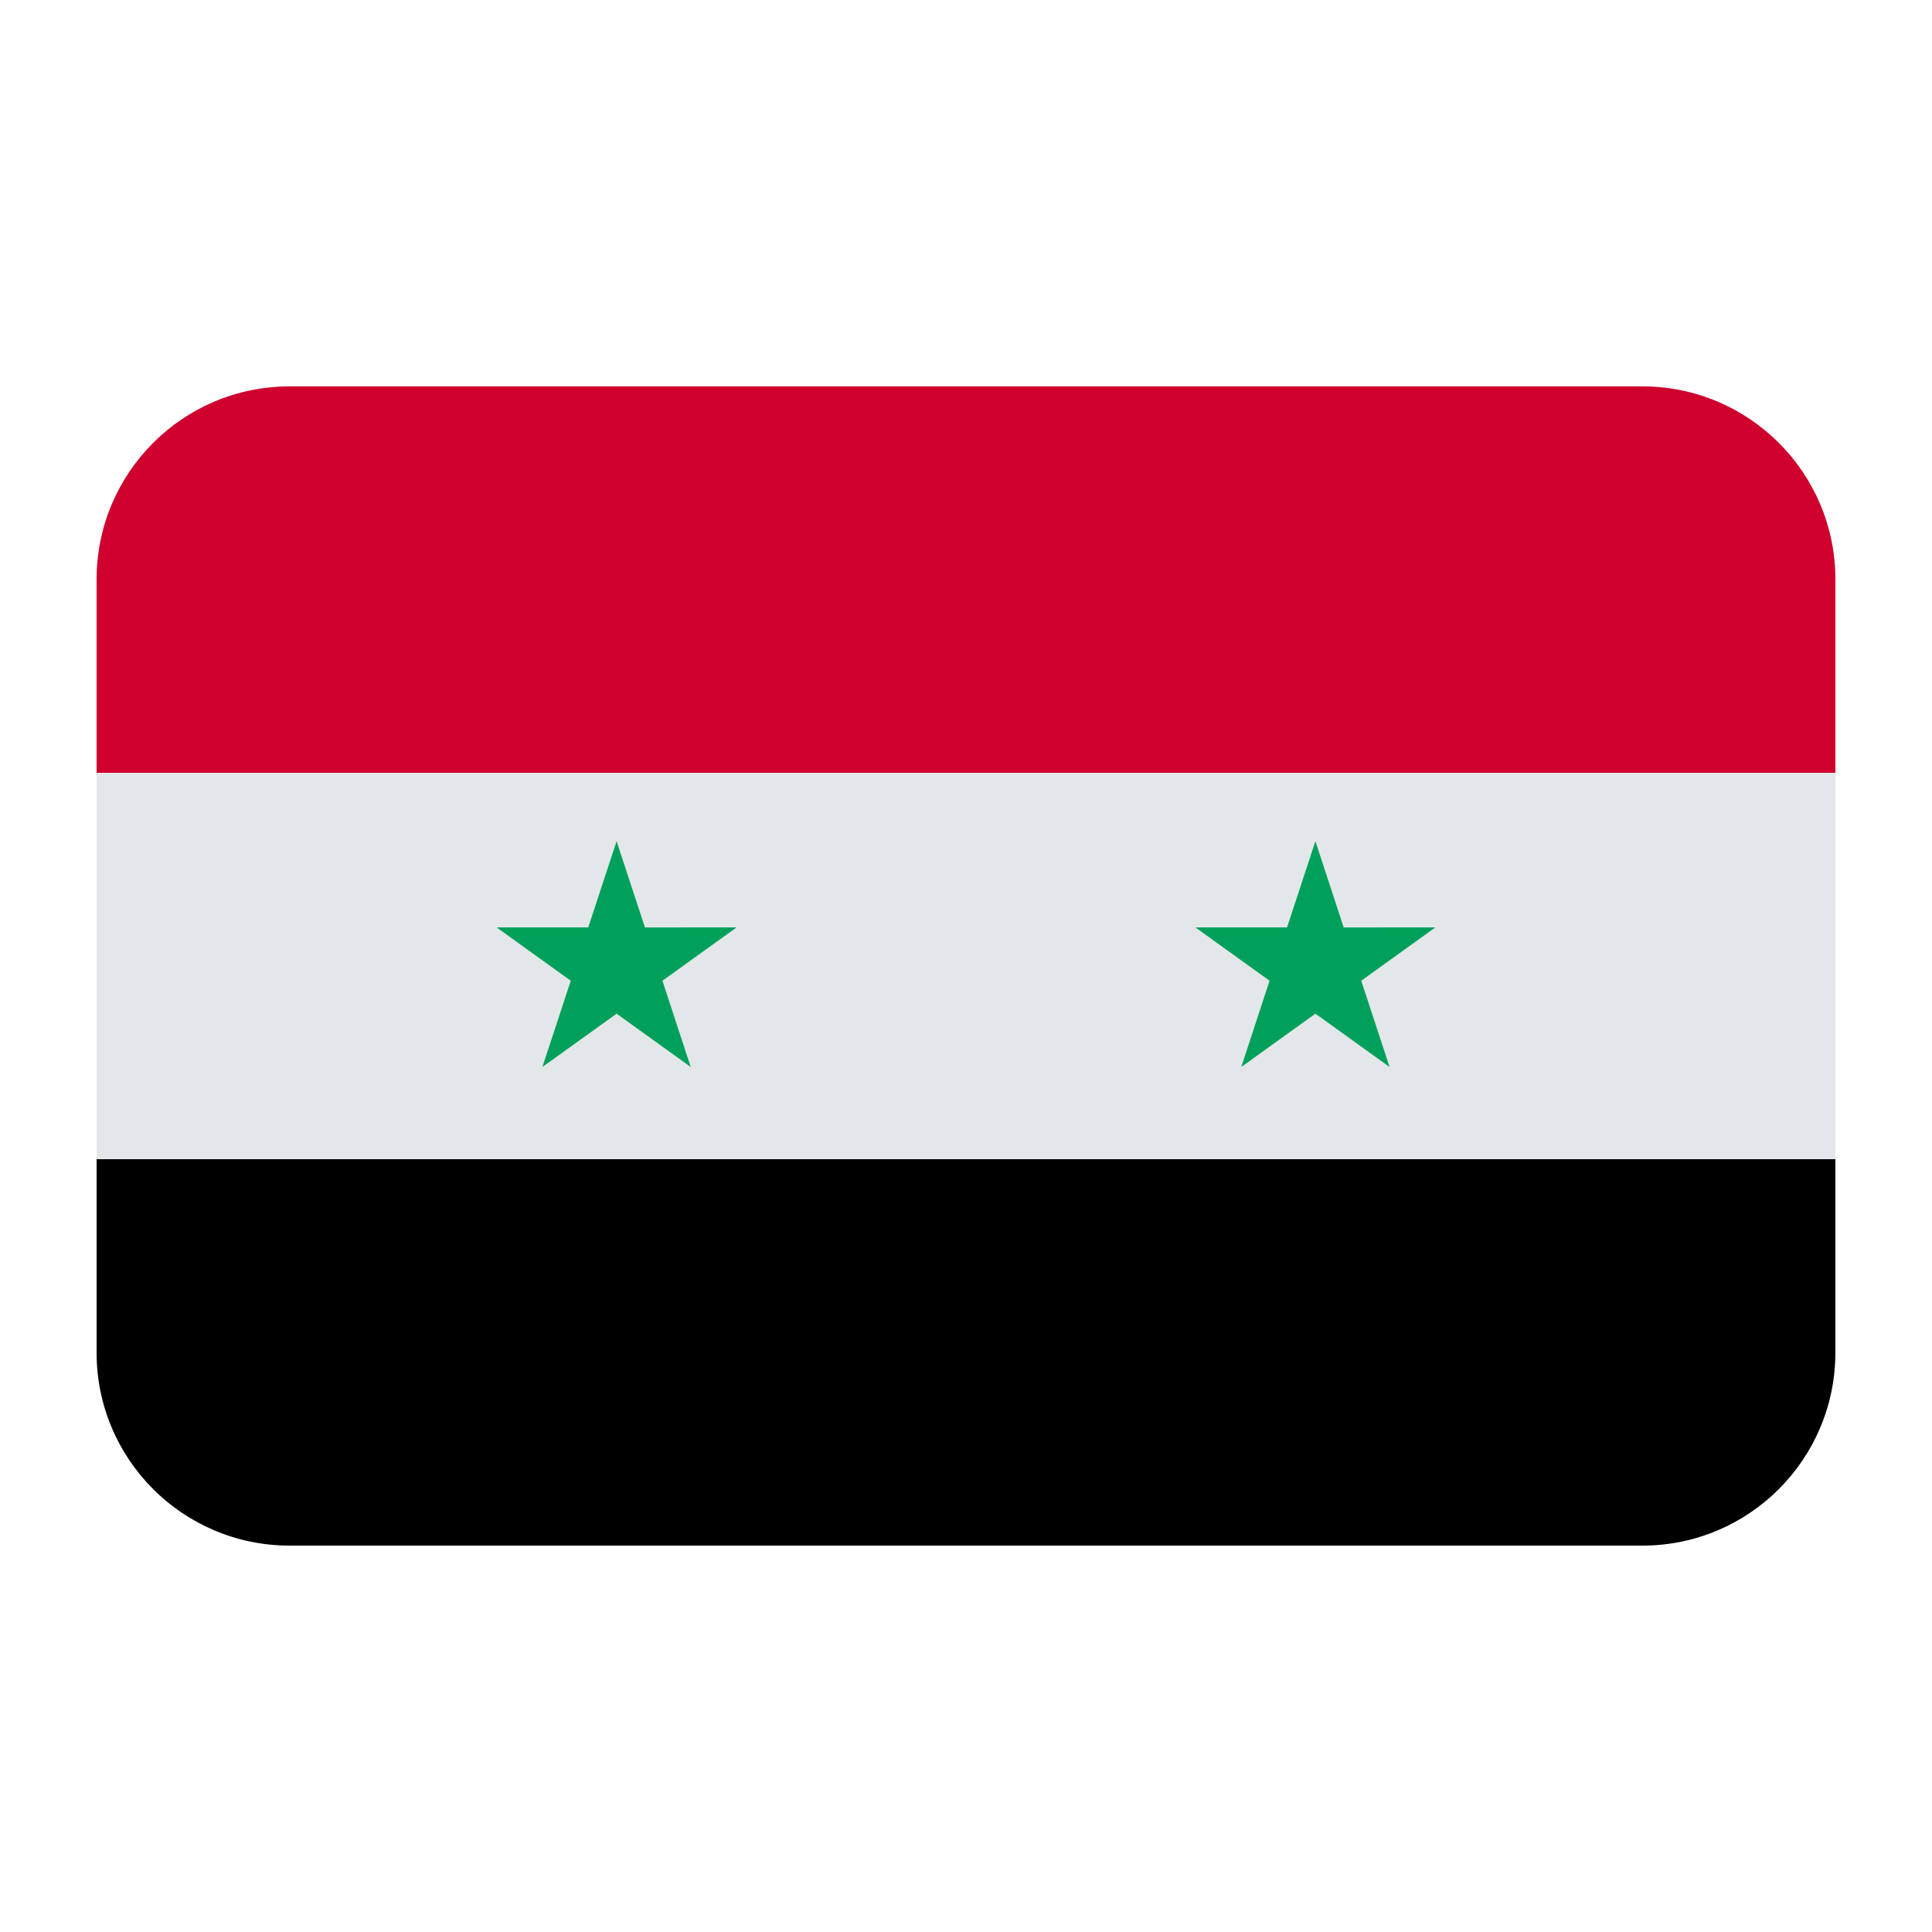
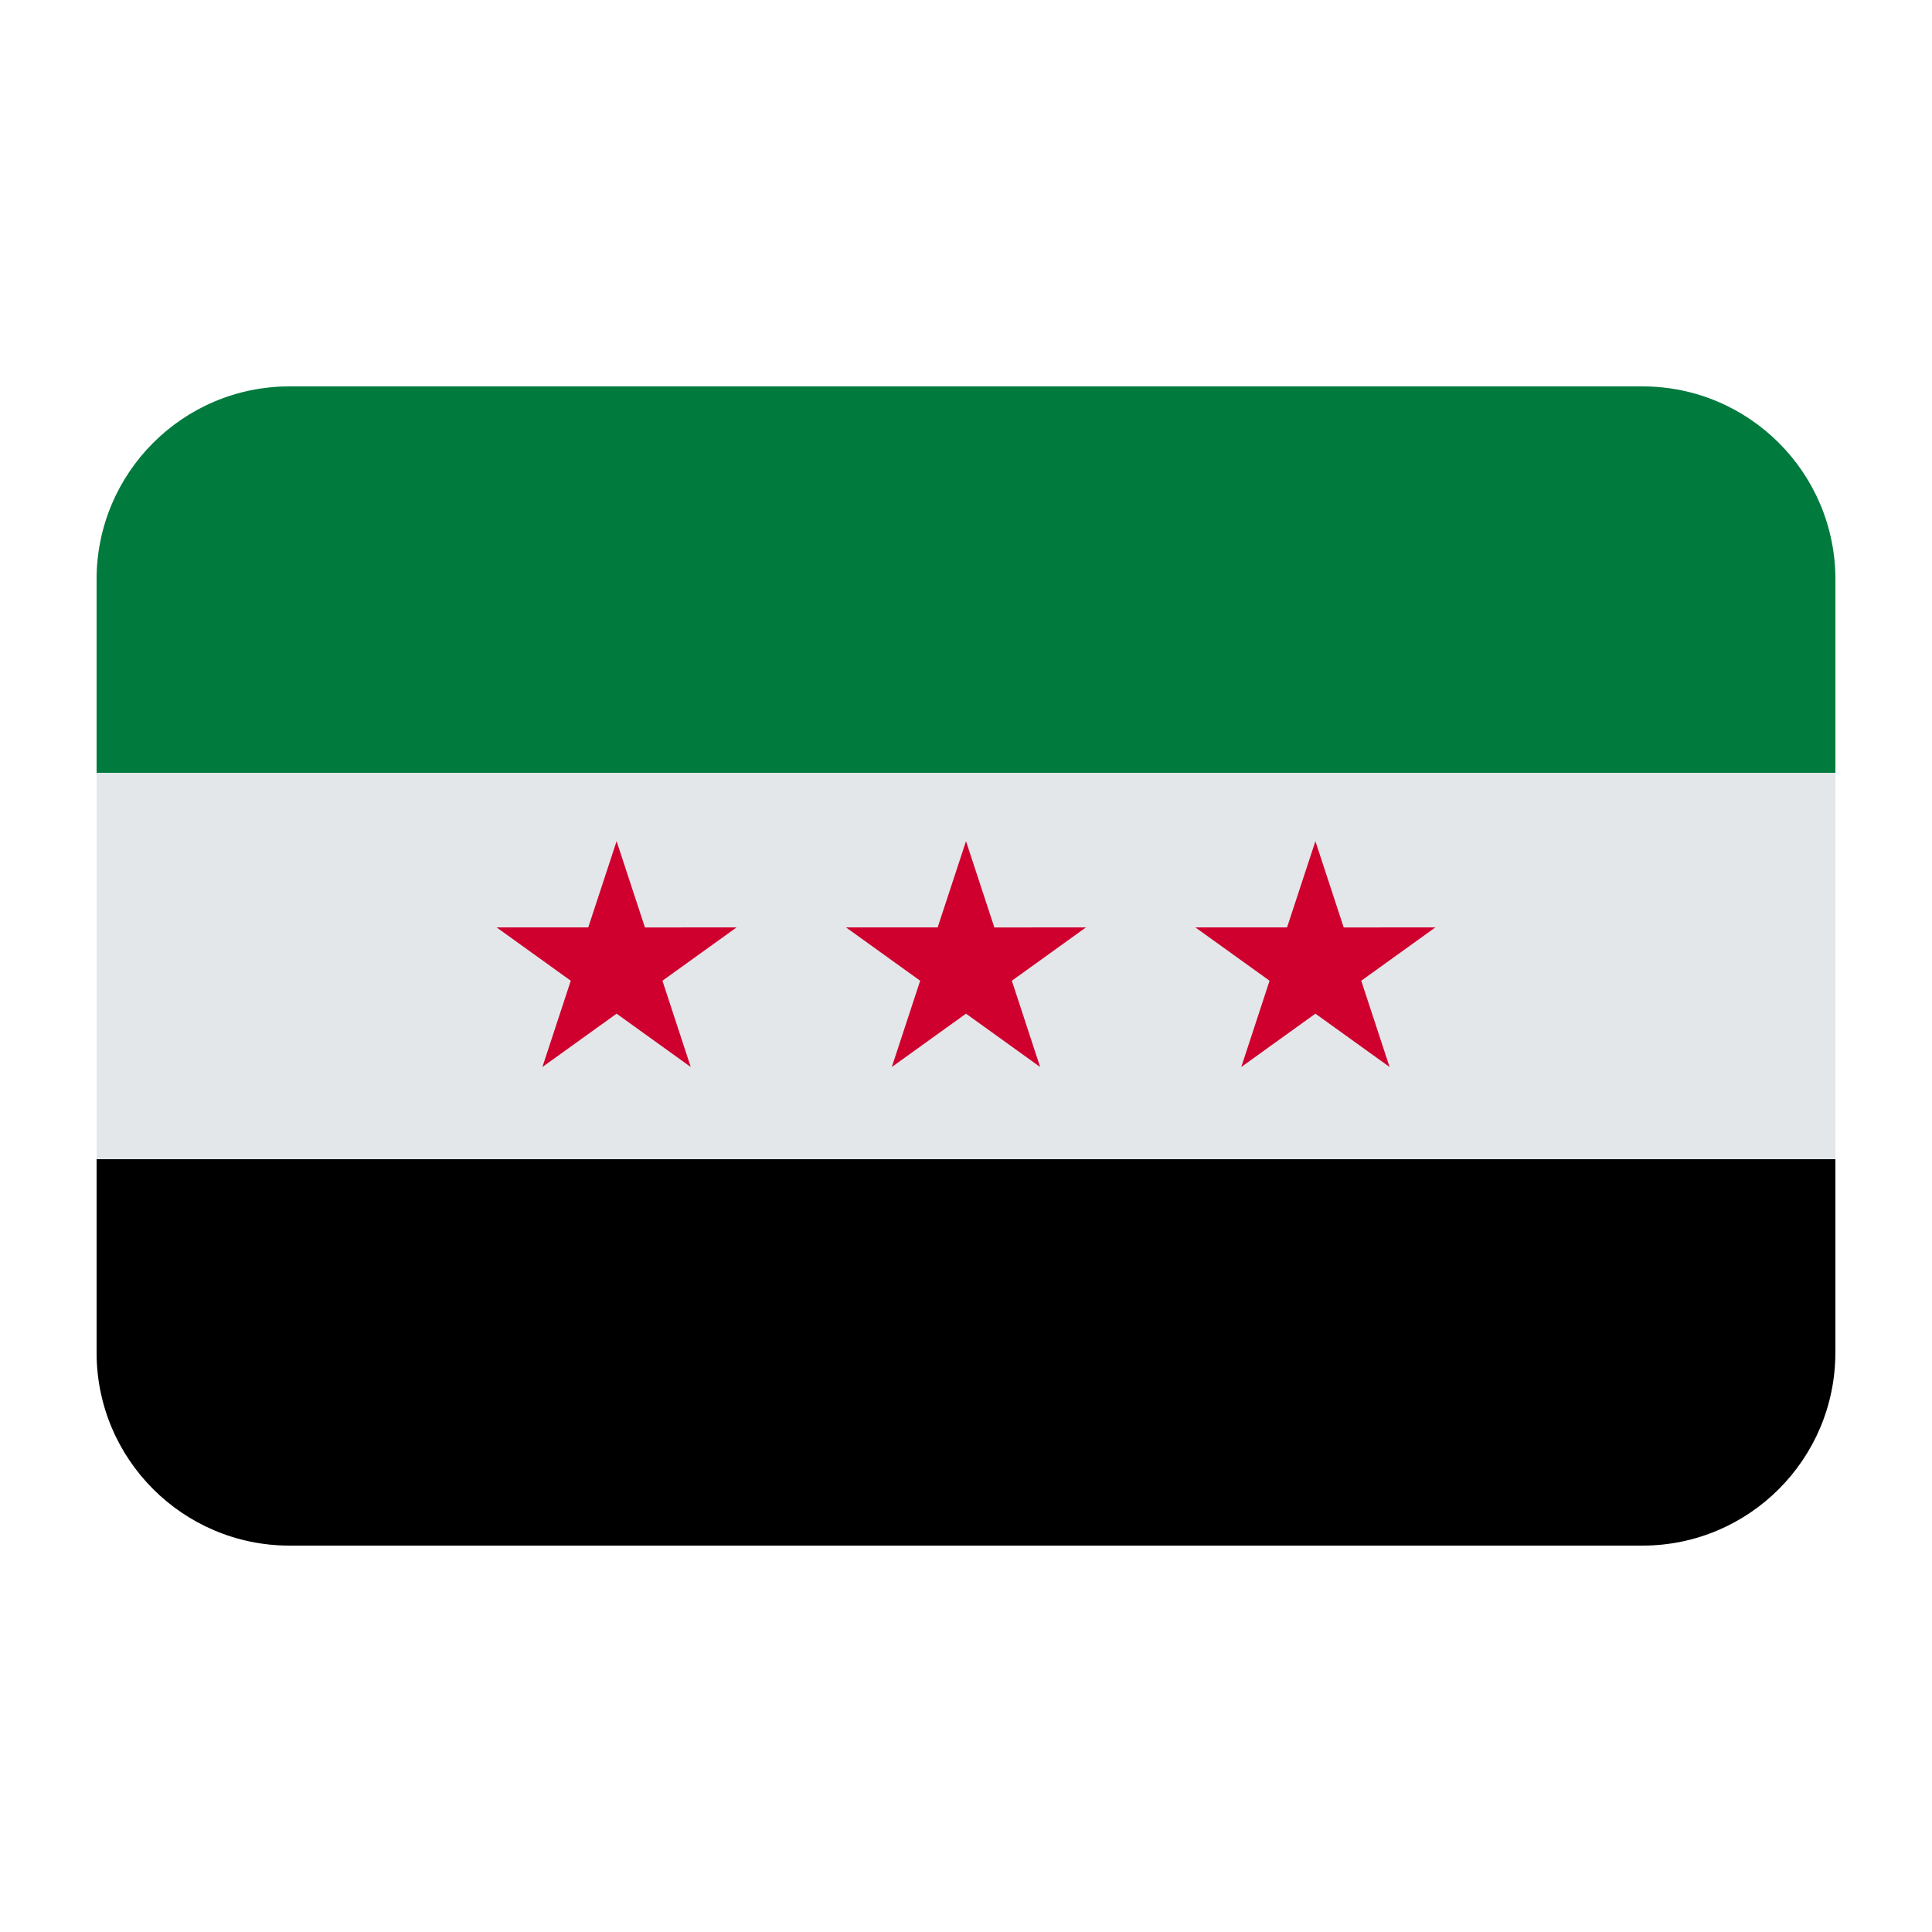
<svg xmlns="http://www.w3.org/2000/svg" id="Layer_1" viewBox="0 0 40 40">
  <rect x="2" y="8" width="36" height="24" rx="4" ry="4" fill="#e3e7ea" />
-   <path d="m2,11.996v4.004h36v-4.004c0-2.207-1.789-3.996-3.995-3.996H5.995c-2.207,0-3.995,1.789-3.995,3.996Z" fill="#cf002e" />
+   <path d="m2,11.996v4.004h36v-4.004c0-2.207-1.789-3.996-3.995-3.996H5.995c-2.207,0-3.995,1.789-3.995,3.996Z" fill="#007a3d" />
  <path d="m38,28.004v-4.004H2v4.004c0,2.207,1.789,3.996,3.995,3.996h28.009c2.207,0,3.995-1.789,3.995-3.996Z" />
-   <polygon points="27.234 17.416 27.82 19.202 29.718 19.201 28.183 20.305 28.77 22.091 27.234 20.987 25.699 22.091 26.285 20.305 24.749 19.201 26.647 19.201 27.234 17.416" fill="#00a05b" />
-   <polygon points="12.766 17.416 13.353 19.202 15.25 19.201 13.715 20.305 14.301 22.091 12.766 20.987 11.23 22.091 11.817 20.305 10.282 19.201 12.179 19.201 12.766 17.416" fill="#00a05b" />
+   <polygon points="27.234 17.416 27.82 19.202 29.718 19.201 28.183 20.305 28.77 22.091 27.234 20.987 25.699 22.091 26.285 20.305 24.749 19.201 26.647 19.201 27.234 17.416" fill="#cf002e" />
+   <polygon points="20 17.416 20.587 19.202 22.484 19.201 20.949 20.305 21.535 22.091 20 20.987 18.464 22.091 19.051 20.305 17.516 19.201 19.413 19.201 20 17.416" fill="#cf002e" />
+   <polygon points="12.766 17.416 13.353 19.202 15.25 19.201 13.715 20.305 14.301 22.091 12.766 20.987 11.23 22.091 11.817 20.305 10.282 19.201 12.179 19.201 12.766 17.416" fill="#cf002e" />
</svg>
